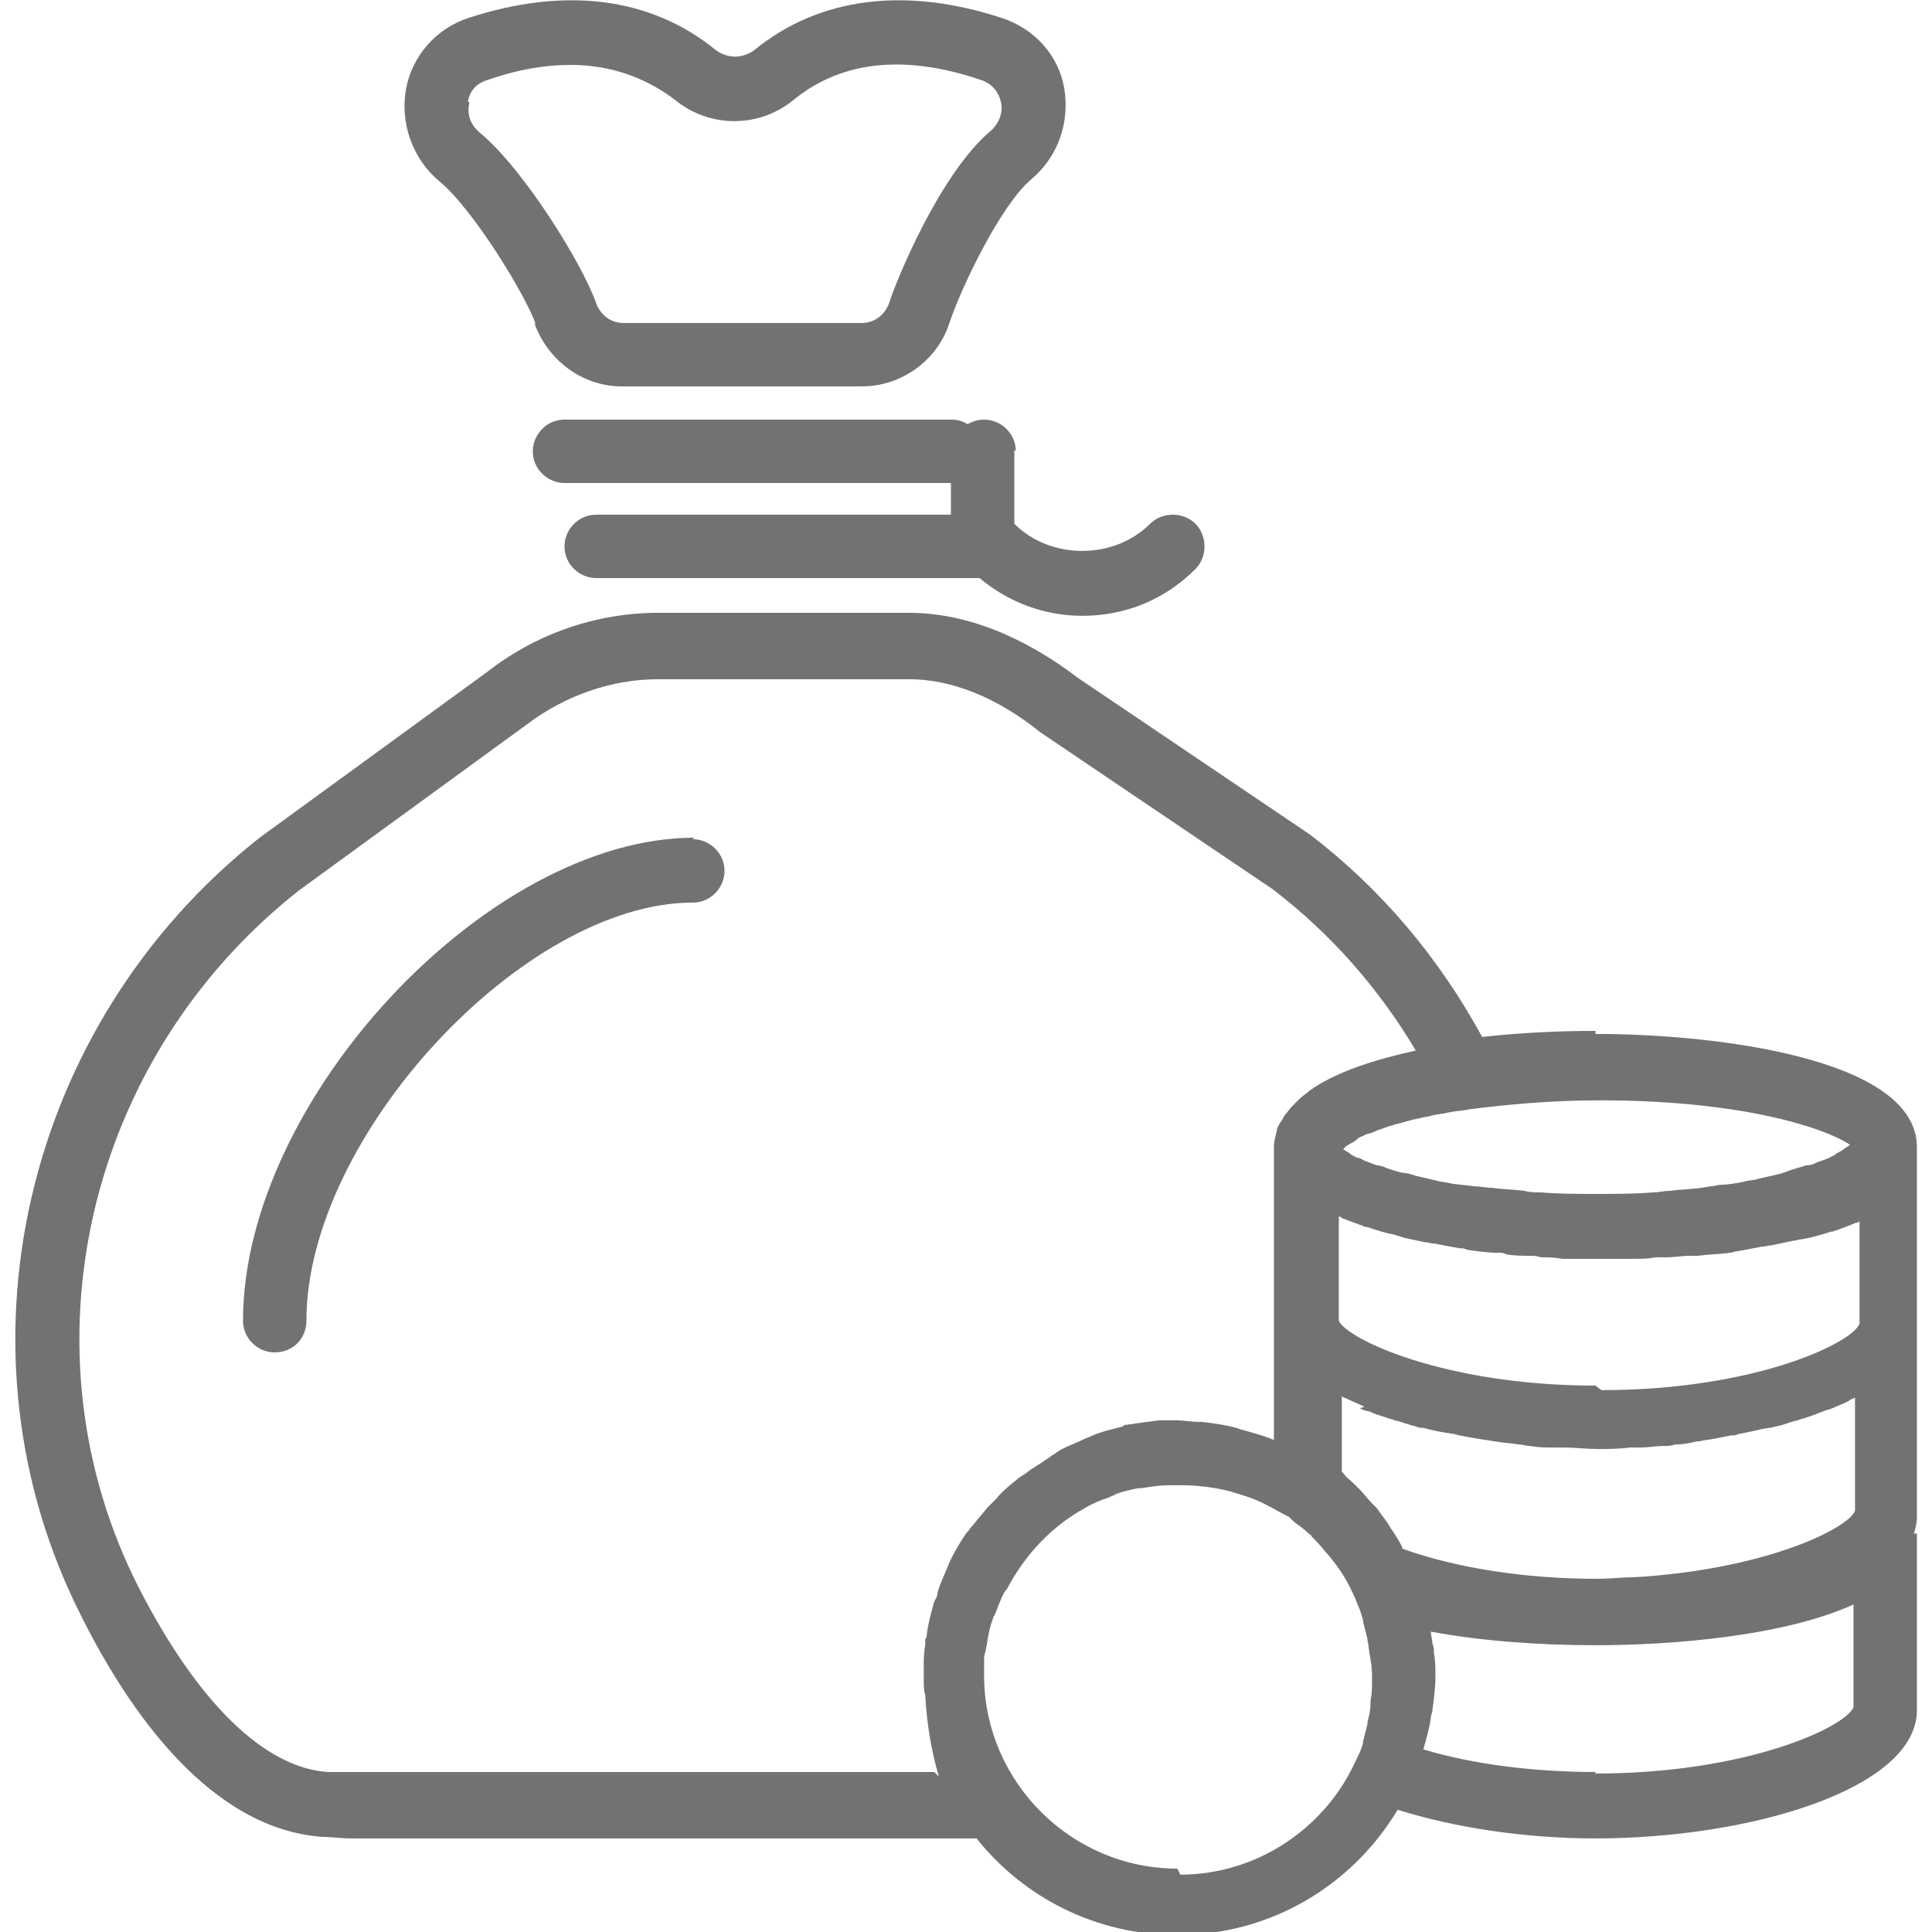
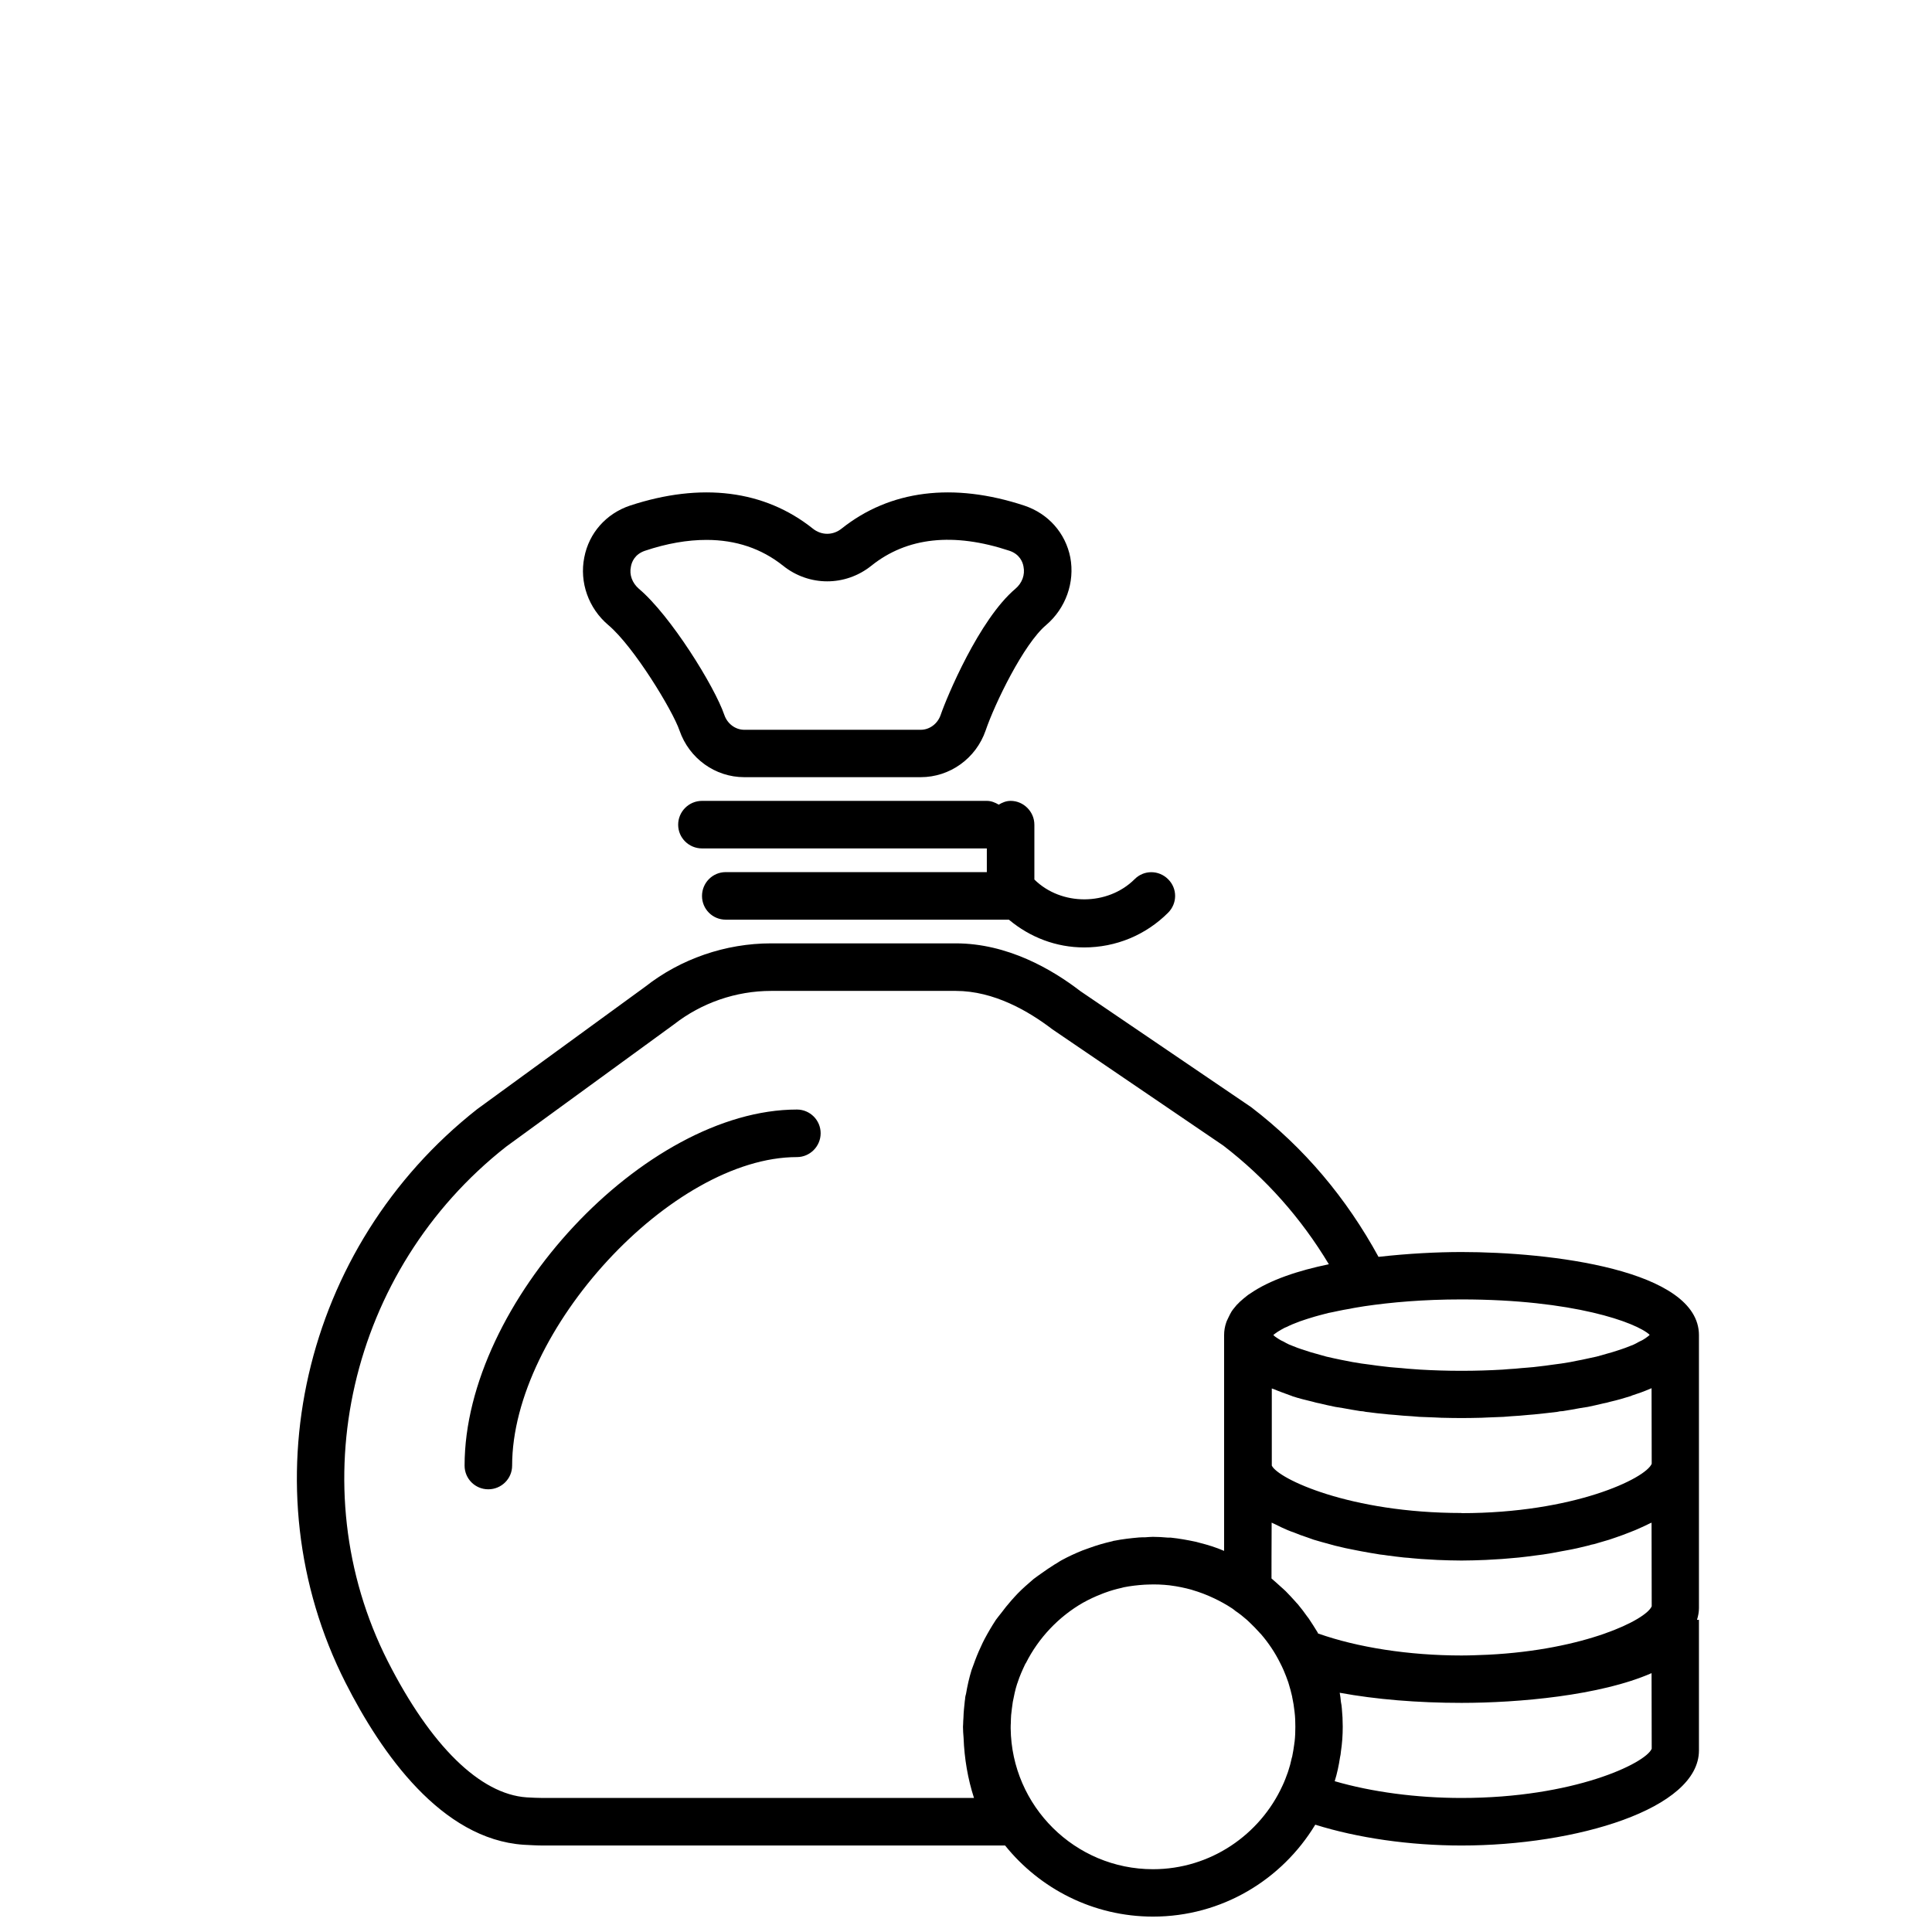
<svg xmlns="http://www.w3.org/2000/svg" width="512" height="512" viewBox="0 0 128 128">
  <defs>
-     <style type="text/css">  
-     .fil0 {fill:#727272}
-    </style>
+     <style type="text/css">
+     .fil0 {fil0:#727272}
+ </style>
  </defs>
-   <path class="fil0" d="M35.4 21.4c0.9 2.5 3.2 4.2 5.8 4.2l15.9 0c2.6 0 5-1.7 5.8-4.2 0.8-2.4 3.4-7.8 5.4-9.5 1.8-1.5 2.6-3.8 2.2-6.1-0.4-2.2-2-3.9-4.1-4.6-6.4-2.1-12.1-1.4-16.4 2.1-0.8 0.6-1.8 0.6-2.6 0-4.3-3.5-10-4.2-16.4-2.1-2.1 0.7-3.7 2.5-4.1 4.7-0.4 2.2 0.4 4.6 2.2 6.1 2.3 1.9 5.8 7.7 6.4 9.5l0 0zm-4.4-14.7c0.1-0.4 0.3-1.1 1.3-1.4 2-0.7 3.8-1 5.5-1 2.6 0 4.9 0.8 6.9 2.3 2.3 1.9 5.6 1.9 7.9 0 3.2-2.6 7.4-3 12.4-1.3 0.9 0.3 1.2 1 1.3 1.4 0.2 0.7-0.1 1.5-0.7 2-3.3 2.8-6.2 9.8-6.7 11.4-0.3 0.8-1 1.3-1.8 1.3l-15.8 0c-0.8 0-1.5-0.5-1.8-1.3-0.9-2.6-4.8-8.9-7.7-11.3-0.6-0.5-0.9-1.2-0.7-2zm36.3 23.2c0-1.2-1-2.1-2.1-2.1-0.4 0-0.7 0.1-1.1 0.3-0.3-0.2-0.7-0.3-1.1-0.3l-25.6 0c-1.2 0-2.1 1-2.1 2.1 0 1.2 1 2.1 2.1 2.1l25.6 0 0 2.1-23.5 0c-1.2 0-2.1 1-2.1 2.1 0 1.2 1 2.1 2.1 2.1l25.4 0c1.9 1.6 4.3 2.5 6.8 2.5 2.9 0 5.5-1.1 7.5-3.1 0.8-0.8 0.8-2.2 0-3-0.8-0.8-2.2-0.8-3 0-2.4 2.4-6.6 2.4-9 0l0-4.9 0 0zm-21.3 25.6c-13.7 0-29.9 17.4-29.9 32 0 1.2 1 2.1 2.1 2.1 1.2 0 2.1-0.9 2.1-2.1 0-12.2 14.4-27.7 25.6-27.7 1.2 0 2.1-1 2.1-2.1 0-1.2-1-2.1-2.1-2.1zm59.7 12.8c-2.2 0-4.8 0.1-7.5 0.4-2.9-5.3-6.7-9.8-11.4-13.4l-15.4-10.4c-2.5-1.9-6.5-4.3-11.2-4.3l-16.6 0c-4.1 0-8.1 1.4-11.3 3.9l-15.1 11c-15.7 12.4-20.7 34.1-11.8 51.6 3.2 6.4 8.6 14.1 16 14.6 0.6 0 1.2 0.1 1.8 0.1l41.5 0c3.1 3.9 7.9 6.4 13.3 6.4 6.2 0 11.6-3.3 14.6-8.3 3.8 1.2 8.5 1.9 13.1 1.9 10.3 0 21.3-3.3 21.3-8.5l0-11.7-0.2 0c0.1-0.3 0.2-0.7 0.2-1.1l0-12.8 0-11.7c0-5.9-13.4-7.5-21.3-7.5l0 0zm16.9 7.5c0 0-0.1 0.1-0.1 0.1-0.1 0.1-0.2 0.1-0.3 0.2-0.1 0.1-0.3 0.2-0.5 0.3-0.1 0.1-0.3 0.2-0.5 0.3-0.2 0.1-0.5 0.2-0.8 0.3-0.2 0.1-0.4 0.2-0.7 0.2-0.3 0.1-0.7 0.2-1 0.3-0.3 0.1-0.5 0.2-0.9 0.3-0.4 0.1-0.9 0.2-1.3 0.3-0.3 0.1-0.7 0.1-1 0.2-0.5 0.1-1.1 0.2-1.6 0.2-0.4 0.1-0.7 0.1-1.2 0.2-0.7 0.1-1.4 0.1-2.1 0.2-0.4 0-0.7 0.1-1.1 0.1-1.2 0.1-2.4 0.1-3.7 0.1-1.3 0-2.5 0-3.7-0.1-0.4 0-0.7 0-1.1-0.1-0.7-0.1-1.5-0.1-2.1-0.2-0.4 0-0.8-0.1-1.2-0.1-0.6-0.1-1.1-0.1-1.6-0.2-0.4-0.1-0.7-0.1-1-0.2-0.4-0.1-0.9-0.2-1.3-0.3-0.3-0.1-0.6-0.2-0.9-0.2-0.4-0.1-0.7-0.2-1-0.3-0.2-0.1-0.5-0.2-0.7-0.2-0.3-0.1-0.5-0.2-0.8-0.3-0.2-0.1-0.3-0.2-0.5-0.2-0.2-0.1-0.4-0.2-0.5-0.3-0.1-0.1-0.2-0.1-0.3-0.2-0.1 0-0.1-0.1-0.1-0.1 0 0 0.1 0 0.1-0.1 0.1-0.1 0.2-0.1 0.3-0.2 0.2-0.1 0.4-0.2 0.6-0.4 0.1-0.1 0.3-0.1 0.4-0.2 0.2-0.1 0.4-0.1 0.6-0.2 0.2-0.1 0.5-0.2 0.8-0.3 0.2-0.1 0.4-0.1 0.6-0.2 0.5-0.1 1-0.3 1.6-0.4 0.3-0.1 0.6-0.1 0.9-0.2 0.4-0.1 0.7-0.1 1.1-0.2 0.4-0.1 0.9-0.1 1.3-0.2 2.4-0.3 5.3-0.6 8.7-0.6 10.1 0 15.7 2.1 16.9 3.2l0 0zm-32.5 17.5c0.2 0.1 0.4 0.2 0.6 0.2 0.4 0.2 0.8 0.3 1.1 0.4 0.2 0.1 0.4 0.1 0.6 0.2 0.5 0.1 0.9 0.3 1.4 0.4 0.2 0.1 0.3 0.1 0.5 0.1 0.7 0.2 1.3 0.3 2 0.4 0.1 0 0.3 0.1 0.4 0.1 0.5 0.1 1.1 0.2 1.7 0.3 0.2 0 0.5 0.1 0.7 0.1 0.5 0.1 1 0.1 1.5 0.2 0.3 0 0.5 0.1 0.8 0.1 0.5 0.1 1 0.1 1.5 0.1 0.2 0 0.5 0 0.7 0 0.7 0 1.5 0.1 2.2 0.1 0.7 0 1.5 0 2.2-0.1 0.2 0 0.5 0 0.7 0 0.5 0 1-0.1 1.5-0.1 0.3 0 0.5 0 0.8-0.1 0.5 0 1-0.1 1.4-0.2 0.3 0 0.5-0.1 0.7-0.1 0.6-0.1 1.1-0.2 1.6-0.3 0.2 0 0.3 0 0.5-0.1 0.7-0.1 1.3-0.3 2-0.4 0.2 0 0.4-0.1 0.5-0.1 0.5-0.1 0.9-0.3 1.4-0.4 0.2-0.1 0.4-0.1 0.6-0.2 0.4-0.1 0.8-0.3 1.1-0.4 0.2-0.1 0.4-0.1 0.6-0.2 0.4-0.2 0.8-0.3 1.1-0.5 0.1-0.1 0.2-0.1 0.4-0.2l0 7.5c-0.5 1.2-6 3.9-14.7 4.4-0.8 0-1.5 0.1-2.4 0.1-4.7 0-9.3-0.7-12.9-2 0 0 0 0 0-0.1-0.2-0.4-0.5-0.9-0.8-1.3 0-0.1-0.1-0.1-0.1-0.2-0.3-0.4-0.5-0.7-0.8-1.1-0.1-0.1-0.2-0.2-0.3-0.3-0.3-0.3-0.5-0.6-0.8-0.9-0.1-0.1-0.3-0.3-0.4-0.4-0.2-0.2-0.5-0.4-0.7-0.7 0 0 0 0-0.1-0.1 0-0.8 0-2.7 0-5 0.1 0.1 0.2 0.1 0.4 0.2 0.4 0.2 0.7 0.3 1.1 0.5l0 0zm-28.2 24.1l-38.7 0c-0.5 0-1 0-1.5 0-4.2-0.3-8.6-4.6-12.5-12.2-8-15.7-3.5-35.1 10.6-46.2l15.1-11c2.5-1.9 5.6-3 8.7-3l16.6 0c3.5 0 6.6 1.8 8.7 3.5l15.4 10.4c3.8 2.9 7 6.5 9.5 10.7-2.7 0.6-5.3 1.4-7.1 2.7 0 0-0.1 0.1-0.1 0.1-0.3 0.2-0.5 0.4-0.7 0.6-0.1 0.1-0.2 0.2-0.3 0.3-0.2 0.2-0.3 0.4-0.5 0.6-0.1 0.2-0.2 0.4-0.3 0.5-0.1 0.2-0.2 0.3-0.2 0.5-0.1 0.4-0.2 0.7-0.2 1.1l0 11.7 0 7.7c-0.7-0.3-1.5-0.5-2.2-0.7-0.1 0-0.2-0.1-0.3-0.1-0.7-0.2-1.5-0.3-2.3-0.4-0.1 0-0.2 0-0.3 0-0.4 0-0.9-0.1-1.3-0.1-0.2 0-0.5 0-0.7 0-0.2 0-0.4 0-0.5 0-0.8 0.1-1.5 0.2-2.2 0.3 0 0 0 0 0 0-0.1 0-0.1 0-0.2 0.1-0.7 0.2-1.3 0.3-2 0.6-0.2 0.1-0.5 0.2-0.7 0.3-0.6 0.3-1.3 0.5-1.8 0.9-0.2 0.1-0.4 0.3-0.6 0.4-0.4 0.3-0.8 0.5-1.2 0.8-0.2 0.2-0.5 0.3-0.7 0.5-0.5 0.4-1 0.8-1.4 1.3-0.2 0.2-0.4 0.4-0.6 0.6-0.3 0.4-0.6 0.7-0.9 1.1-0.2 0.2-0.3 0.4-0.5 0.6-0.4 0.6-0.7 1.1-1 1.7-0.1 0.2-0.2 0.5-0.3 0.7-0.2 0.5-0.5 1.1-0.6 1.6 0 0.2-0.1 0.3-0.2 0.5-0.2 0.7-0.4 1.4-0.5 2.2 0 0.1 0 0.2-0.1 0.3 0 0.1 0 0.2 0 0.4-0.1 0.5-0.1 1-0.1 1.5 0 0.2 0 0.4 0 0.6 0 0.1 0 0.2 0 0.2 0 0.3 0 0.7 0.1 1 0.1 1.9 0.4 3.7 0.9 5.4l0 0zm16.1 6.4c-7 0-12.7-5.7-12.8-12.6 0-0.2 0-0.3 0-0.5 0-0.2 0-0.5 0-0.7 0-0.2 0-0.4 0.1-0.6 0-0.2 0.1-0.4 0.1-0.6 0.1-0.6 0.2-1.1 0.4-1.6 0 0 0-0.1 0.1-0.2 0.2-0.5 0.4-1.1 0.7-1.6 0 0 0.1-0.1 0.1-0.1 1.2-2.3 3-4.2 5.2-5.4 0 0 0 0 0 0 0.5-0.3 1-0.5 1.6-0.7 0.1-0.1 0.3-0.1 0.4-0.2 0.5-0.2 1-0.3 1.5-0.4 0.1 0 0.1 0 0.2 0 0.6-0.1 1.2-0.2 1.9-0.2 0.1 0 0.2 0 0.4 0 0.6 0 1.3 0 1.9 0.1 0 0 0.1 0 0.1 0 0.7 0.1 1.3 0.2 1.9 0.4 0 0 0 0 0 0 0.7 0.2 1.3 0.4 1.9 0.7 0.6 0.3 1.1 0.6 1.7 0.9l0.1 0.1c0.1 0.1 0.1 0.1 0.2 0.2 0.4 0.3 0.7 0.5 1 0.8 0.1 0.1 0.2 0.1 0.2 0.2 0.3 0.3 0.6 0.6 0.9 1 0 0 0.1 0.1 0.1 0.1 0.7 0.8 1.3 1.7 1.7 2.6 0.1 0.2 0.2 0.4 0.3 0.7 0.2 0.4 0.3 0.8 0.4 1.1 0 0 0 0.1 0 0.1 0.1 0.4 0.2 0.8 0.3 1.2 0 0 0 0.1 0 0.1 0.1 0.4 0.1 0.8 0.2 1.2 0 0 0 0.1 0 0.1 0.1 0.4 0.1 0.9 0.1 1.3 0 0.5 0 0.9-0.1 1.4 0 0.1 0 0.1 0 0.2 0 0.4-0.1 0.8-0.2 1.2 0 0 0 0.1 0 0.1-0.1 0.4-0.2 0.8-0.3 1.2 0 0 0 0 0 0.1-0.1 0.4-0.3 0.8-0.5 1.2-2 4.4-6.5 7.5-11.6 7.5l0 0zm27.7-6.4c-4 0-8.1-0.5-11.4-1.5 0 0 0 0 0 0 0.2-0.7 0.4-1.4 0.5-2.1 0-0.2 0.1-0.3 0.1-0.5 0.1-0.7 0.2-1.5 0.2-2.2 0-0.6 0-1.1-0.1-1.6 0-0.2 0-0.4-0.1-0.6 0-0.3-0.1-0.5-0.1-0.8 3.2 0.6 7 0.9 10.9 0.9 5.1 0 12.5-0.6 17.1-2.7l0 6.8c-0.5 1.3-7 4.4-17.1 4.4l0 0zm0-25.6c-10 0-16.5-3.1-17-4.3 0-2.4 0-4.9 0-6.9 0.1 0 0.1 0 0.2 0.1 0.5 0.2 1.1 0.4 1.6 0.6 0 0 0.1 0 0.1 0 0.6 0.2 1.2 0.4 1.8 0.5 0.2 0.1 0.4 0.1 0.6 0.2 0.5 0.1 0.9 0.2 1.4 0.3 0.2 0 0.5 0.1 0.7 0.1 0.5 0.1 1 0.2 1.6 0.3 0.2 0 0.3 0 0.5 0.1 0.7 0.1 1.4 0.2 2.1 0.2 0.2 0 0.3 0 0.5 0.1 0.5 0.1 1.1 0.1 1.6 0.1 0.2 0 0.4 0 0.7 0.1 0.5 0 0.9 0 1.4 0.1 0.2 0 0.4 0 0.6 0 0.6 0 1.2 0 1.8 0 0.6 0 1.2 0 1.8 0 0.2 0 0.4 0 0.6 0 0.5 0 0.9 0 1.4-0.1 0.2 0 0.4 0 0.7 0 0.5 0 1-0.1 1.6-0.1 0.2 0 0.3 0 0.5 0 0.7-0.1 1.4-0.1 2.1-0.2 0.2 0 0.3-0.1 0.5-0.1 0.5-0.1 1.1-0.2 1.6-0.3 0.2 0 0.5-0.1 0.7-0.1 0.5-0.1 0.9-0.2 1.4-0.3 0.2 0 0.4-0.1 0.6-0.1 0.6-0.1 1.3-0.3 1.9-0.5 0 0 0.1 0 0.1 0 0.6-0.2 1.1-0.4 1.6-0.6 0.1 0 0.1 0 0.2-0.1l0 6.8c-0.5 1.3-7 4.4-17.1 4.4l0 0z" />
+   <path class="fil0" d="M191.94 75.67c-0.01,-1.66 0.07,-3.46 -0.01,-5.09l-0.16 -9.92c-0.02,-2.52 0.17,-2.28 1.92,-3.33l9.89 -5.74c0.71,-0.39 1.1,-0.58 1.73,-0.93 0.81,-0.45 1.06,-0.75 1.87,-0.87l0.01 15.27c0.03,2.82 0.01,2.18 -2.02,3.32 -1.99,1.11 -11.92,7.16 -13.23,7.29z" />
+   <path class="fil0" d="M153.79 99.24c-1.89,-0.28 -9.62,-5.93 -12.39,-6.97l0.18 -14.51c1.3,0.17 9.25,5.25 10.91,6.26 1.34,0.8 1.58,0.59 1.55,2.65l-0.25 12.57 0 0z" />
+   <path class="fil0" d="M260.18 97.24l0 14.36c-1.65,0.66 -4.33,2.49 -6.03,3.46 -1.14,0.65 -2.14,1.27 -3.08,1.79 -3.94,2.17 -1.96,2.47 -9.32,-1.79 -1.67,-0.97 -4.73,-2.53 -6.04,-3.64l-0.06 -12.11c-4.77,-2.85 -3.31,-2.65 -7.81,-0.2 -1.18,0.64 -7.01,4.05 -7.59,4.09 -1.15,0.07 -9.46,-5.51 -11.17,-6.45 -0.83,-0.46 -0.97,-0.1 -1.76,0.35 -0.64,0.37 -1.35,0.67 -1.9,1.15l-0.44 15.13c-3.76,2.38 -7.98,4.33 -11.69,6.53 -5.52,3.27 -4.61,1.99 -12.33,-2.48 -1.34,-0.77 -2.28,-1.38 -3.84,-2.33 -0.81,-0.49 -3.04,-1.66 -3.76,-2.39l0.23 -14.11 -3.31 -1.85c-2.63,1.62 -5.8,3.36 -8.25,4.69 -1.44,0.78 -2.62,1.4 -4.1,2.28 -4.18,2.5 -3.09,2.02 -8.27,-1.08 -1.83,-1.1 -11.3,-6.96 -12.06,-7.11l0 -21.69 15.62 -8.77c2.06,-1.12 2.21,-1.03 4.14,0.11l7.65 4.68c1.27,0.69 2.92,-0.56 4.03,-1.46l0.04 -22.98c3.25,-2.17 7.28,-4.41 10.66,-6.31 12.89,-7.2 8.94,-7.39 16.5,-3.13l10.96 6.24c1.68,1.01 3.67,2.08 5.34,3.26 0.36,2.4 0.16,8.57 0.06,11.24 -0.14,3.66 -0.06,7.55 -0.03,11.24 0.01,2.56 0.3,2.54 -1.84,3.69 -1.15,0.61 -2.4,1.38 -3.65,2.1 -2.52,1.43 -4.81,2.83 -7.21,4.2 -2.34,1.35 -4.82,2.79 -7.07,4.21 -2.65,1.68 -4.3,-0.28 -7.63,-2.26l-10.75 -6.21c-0.94,-0.54 -2.81,-2.28 -3.71,-0.66 0.5,1.1 2.31,0.43 2.44,3.08 0.08,1.79 -0.26,3.74 -0.28,5.52 -0.06,3.62 -0.25,7.73 -0.05,11.32 0.54,0.16 1.33,0.65 1.82,0.9l7.82 -4.38c1.42,-0.82 2.61,-1.42 3.84,-2.14 4.11,-2.43 3.31,-1.87 8.13,0.97l7.71 4.63c1.5,0.9 1.21,1.31 4.03,-0.49l0.11 -13.45c1.29,-0.84 13.36,-7.74 14.09,-7.86 0.87,-0.14 6.02,3.19 7.06,3.81 2.29,1.37 4.89,2.85 6.96,4.25l-0.03 14.12c5.72,2.6 2.36,3.44 9.62,-0.77 4.3,-2.48 3.4,-2.51 5.49,-1.31l10.72 6.01 -0.01 0zm-12.84 7.19l0 9.64c-0.98,-0.05 -7.47,-3.82 -8.56,-4.68l-0.06 -9.62c0.95,0 7.54,4.04 8.62,4.66zm1.25 9.84l-0.06 -9.54c1.27,-0.7 2.58,-1.55 4.04,-2.38 1.17,-0.65 3.22,-2.14 4.5,-2.34 0,1.87 0.03,3.75 0.03,5.62 0,3.68 0.45,3.87 -1.11,4.74 -1.41,0.78 -6.18,3.89 -7.4,3.9l0 0zm-58.5 2.69c-0.31,-1.46 -0.09,-5.65 -0.05,-7.36 0.08,-3.19 -0.55,-5.03 1.47,-6.16 1.37,-0.77 8.82,-5.09 9.83,-5.25l-0.09 11.14c-0.12,1.63 -0.24,1.66 -1.52,2.35l-9.64 5.28 0 0zm-1.76 -0.35c-0.94,-0.06 -9.44,-5.5 -11.01,-6.24l0.3 -12.66c1.09,0 8.22,4.58 9.68,5.49 1.99,1.23 1.36,1.35 1.25,5.97 -0.06,2.22 0.02,5.25 -0.22,7.44l0 0zm-19.9 -26.31l-0.11 -0.07 0 0.09c0.64,0.39 0.79,0.65 1.62,0.55 -0.05,-3.43 0.55,-12.84 0.24,-14.76 -3.64,-2.08 -6.74,-3.93 -10.32,-6.14 -1.67,-1.05 -4.15,-2.96 -5.31,-2.48l-10.48 5.85c-2.75,1.52 -4.35,1.89 -4.38,3.65 -0.09,5.43 -0.09,10.92 -0.11,16.36l13.73 8.28c1.69,1.09 2.1,0.35 3.58,-0.5 1.33,-0.76 2.47,-1.4 3.51,-1.98l6.89 -3.85c-0.27,-0.57 -0.92,-0.83 -1.44,-1 -0.14,0 -0.31,0.03 -0.49,0.08 -2.18,0.66 -6.99,4.27 -9.35,4.93 -0.15,0.04 -0.29,0.08 -0.41,0.1 -0.06,-2.83 -0.01,-5.69 -0.01,-8.52 0,-4.33 -0.48,-5.43 1.79,-6.68 1.74,-0.97 3.75,-2.02 5.41,-2.96 1.16,-0.65 4.16,-2.53 5.35,-2.85 0.07,-0.02 0.14,-0.04 0.2,-0.05l0.09 11.95 0 0zm41.55 -8.5l-0.01 -0.27c1.22,0.3 8.51,4.95 9.73,5.8l-0.28 10.99c-0.02,0 -0.06,-0.01 -0.1,-0.02l-0.01 0.26c-0.6,-0.08 -6.34,-3.39 -7.02,-4.15 -0.87,0.3 -0.91,0.22 -1.41,0.89 0.26,0.21 8.84,5.38 9.04,5.42 0.78,0.16 8.72,-4.49 9.24,-4.98 -0.34,-0.36 -0.29,-0.33 -0.72,-0.56 -0.32,-0.04 -0.66,0 -1.02,0.09 -1.91,0.56 -4.19,2.7 -6.04,3.22 -0.14,0.04 -0.27,0.07 -0.4,0.1l-0.02 -9.92c0.04,-1.37 0.34,-1.39 1.31,-1.96 0.9,-0.52 7.89,-4.45 8.49,-4.56 0.05,-0.02 0.09,-0.03 0.11,-0.03 0.08,1.4 -0.22,8.14 0.29,9.26 0,0.01 0.31,0.33 0.37,0.39l0 0c0.35,-0.06 0.28,-0.1 0.58,-0.21l0.22 -11.16 -9.01 -5.37c-0.59,-0.36 -2.22,-1.6 -2.96,-1.47l-11.85 6.74 -0.19 10.65c0.6,0.08 0.67,-0.11 1.17,-0.41 0.35,-0.59 0.4,-7.48 0.39,-8.77 0.03,0.01 0.06,0.02 0.1,0.03zm-35.57 -31.94l0 -0.28c1.25,0.31 14.48,7.94 15.51,9.1 -0.39,2.25 -0.02,13.36 -0.09,16.85 -0.03,0.01 -0.06,0.01 -0.1,0.01l0 0.24c-1,0.11 -5.19,-2.58 -6.1,-3.14 -1.04,-0.62 -5.54,-3.03 -5.95,-3.51l0 0c-0.95,0.09 -1.86,0.82 -2.33,1.25 0.9,0.69 3.22,1.9 4.3,2.5l8.37 4.84c4.09,2.25 1.9,2 12.88,-4.23 1.46,-0.82 7.63,-4.19 8.29,-4.87l-0.05 -21.53c-2.98,-1.67 -6.36,-3.55 -9.24,-5.27 -1.34,-0.8 -8.51,-5.22 -9.29,-5.07 -0.2,0.04 -17.51,9.91 -18.32,10.55l0.04 19.21c0.59,-0.05 1.58,-0.72 2.01,-1.2l-0.02 -15.48c0.02,0 0.06,0.01 0.09,0.03z" />
+   <path class="fil0" d="M45.02 48.4c0.64,1.85 2.36,3.09 4.29,3.09l11.69 0c1.93,0 3.66,-1.24 4.3,-3.09 0.6,-1.77 2.52,-5.74 4.01,-6.99 1.3,-1.11 1.91,-2.83 1.6,-4.48 -0.32,-1.62 -1.46,-2.9 -3.04,-3.43 -4.72,-1.56 -8.91,-1.03 -12.11,1.52 -0.57,0.46 -1.34,0.46 -1.91,0 -3.2,-2.55 -7.39,-3.08 -12.12,-1.52 -1.57,0.53 -2.71,1.81 -3.02,3.43 -0.33,1.65 0.28,3.37 1.59,4.48 1.69,1.42 4.27,5.67 4.72,6.99l0 0 0 0zm-3.22 -10.86c0.05,-0.3 0.25,-0.82 0.93,-1.05 1.46,-0.49 2.82,-0.72 4.08,-0.72 1.94,0 3.64,0.57 5.07,1.71 1.72,1.38 4.13,1.38 5.85,0 2.36,-1.89 5.44,-2.22 9.15,-0.99 0.68,0.23 0.88,0.75 0.93,1.05 0.11,0.54 -0.09,1.09 -0.54,1.47 -2.4,2.03 -4.55,7.19 -4.95,8.36 -0.2,0.58 -0.73,0.98 -1.32,0.98l-11.69 0c-0.59,0 -1.12,-0.4 -1.32,-0.98 -0.65,-1.9 -3.57,-6.6 -5.66,-8.36 -0.44,-0.38 -0.65,-0.93 -0.53,-1.47l0 0zm26.73 17.1c0,-0.87 -0.72,-1.58 -1.57,-1.58 -0.3,0 -0.56,0.11 -0.79,0.25 -0.24,-0.14 -0.5,-0.25 -0.79,-0.25l-18.87 0c-0.87,0 -1.58,0.71 -1.58,1.58 0,0.87 0.71,1.57 1.58,1.57l18.87 0 0 1.57 -17.3 0c-0.87,0 -1.57,0.71 -1.57,1.58 0,0.87 0.7,1.57 1.57,1.57l18.76 0c1.4,1.17 3.13,1.84 4.99,1.84 2.1,0 4.08,-0.82 5.56,-2.3 0.62,-0.62 0.62,-1.61 0,-2.22 -0.62,-0.62 -1.61,-0.62 -2.22,0 -1.78,1.77 -4.86,1.78 -6.64,0.02l0 -3.63 0 0 0 0zm-15.73 18.87c-10.08,0 -22.02,12.79 -22.02,23.59 0,0.87 0.7,1.57 1.57,1.57 0.87,0 1.58,-0.7 1.58,-1.57 0,-8.97 10.58,-20.44 18.87,-20.44 0.86,0 1.57,-0.71 1.57,-1.58 0,-0.87 -0.71,-1.57 -1.57,-1.57l0 0zm44.03 9.44c-1.62,0 -3.56,0.1 -5.5,0.32 -2.12,-3.88 -4.91,-7.22 -8.44,-9.92l-11.32 -7.69c-1.87,-1.44 -4.82,-3.16 -8.25,-3.16l-12.23 0c-3.03,0 -6,1.03 -8.34,2.87l-11.13 8.11c-11.6,9.12 -15.27,25.1 -8.73,38 2.38,4.7 6.36,10.37 11.8,10.74 0.43,0.02 0.85,0.05 1.29,0.05l30.61 0c2.3,2.86 5.84,4.71 9.8,4.71 4.56,0 8.54,-2.44 10.75,-6.09 2.81,0.88 6.25,1.38 9.69,1.38 7.56,0 15.73,-2.41 15.73,-6.3l0 -8.65 -0.13 0c0.08,-0.26 0.13,-0.51 0.13,-0.79l0 -9.43 0 -8.64c0,-4.35 -9.89,-5.51 -15.73,-5.51l0 0zm12.46 5.49c-0.03,0.03 -0.06,0.07 -0.11,0.1 -0.06,0.05 -0.13,0.09 -0.21,0.15 -0.1,0.07 -0.23,0.14 -0.37,0.2 -0.11,0.06 -0.23,0.13 -0.36,0.19 -0.16,0.07 -0.36,0.14 -0.56,0.22 -0.16,0.06 -0.32,0.11 -0.5,0.17 -0.24,0.08 -0.5,0.16 -0.77,0.23 -0.21,0.06 -0.4,0.12 -0.64,0.18 -0.3,0.07 -0.63,0.14 -0.97,0.21 -0.25,0.05 -0.49,0.09 -0.76,0.15 -0.38,0.07 -0.81,0.13 -1.22,0.18 -0.29,0.04 -0.55,0.08 -0.85,0.11 -0.5,0.07 -1.04,0.09 -1.59,0.15 -0.28,0.01 -0.53,0.04 -0.82,0.06 -0.86,0.05 -1.77,0.08 -2.73,0.08 -0.98,0 -1.88,-0.03 -2.74,-0.08 -0.29,-0.02 -0.54,-0.04 -0.82,-0.06 -0.55,-0.06 -1.09,-0.08 -1.59,-0.15 -0.3,-0.03 -0.57,-0.07 -0.85,-0.11 -0.42,-0.05 -0.84,-0.11 -1.22,-0.18 -0.27,-0.05 -0.51,-0.1 -0.77,-0.15 -0.33,-0.07 -0.67,-0.14 -0.96,-0.21 -0.24,-0.06 -0.44,-0.13 -0.64,-0.18 -0.27,-0.07 -0.54,-0.15 -0.76,-0.23 -0.19,-0.06 -0.35,-0.11 -0.51,-0.17 -0.2,-0.08 -0.39,-0.15 -0.56,-0.22 -0.14,-0.06 -0.25,-0.13 -0.36,-0.19 -0.14,-0.06 -0.27,-0.13 -0.37,-0.2 -0.08,-0.06 -0.16,-0.1 -0.22,-0.15 -0.04,-0.03 -0.06,-0.06 -0.1,-0.1 0.02,-0.01 0.04,-0.03 0.06,-0.04 0.07,-0.05 0.14,-0.11 0.22,-0.16 0.13,-0.09 0.29,-0.17 0.47,-0.27 0.11,-0.04 0.21,-0.09 0.33,-0.15 0.12,-0.06 0.26,-0.11 0.41,-0.17 0.17,-0.07 0.35,-0.14 0.55,-0.2 0.14,-0.05 0.28,-0.09 0.44,-0.14 0.34,-0.11 0.74,-0.21 1.16,-0.32 0.19,-0.04 0.42,-0.08 0.63,-0.13 0.26,-0.05 0.51,-0.11 0.8,-0.15 0.31,-0.07 0.63,-0.11 0.97,-0.17 1.77,-0.26 3.89,-0.45 6.42,-0.45 7.43,0 11.59,1.53 12.47,2.34l0 0.01 0 0zm-23.99 12.93c0.15,0.06 0.29,0.12 0.45,0.17 0.27,0.11 0.55,0.22 0.84,0.31 0.15,0.05 0.3,0.11 0.45,0.16 0.34,0.1 0.68,0.2 1.03,0.29 0.12,0.03 0.24,0.07 0.36,0.1 0.48,0.12 0.97,0.23 1.47,0.32 0.1,0.02 0.21,0.04 0.31,0.06 0.4,0.08 0.81,0.14 1.22,0.21 0.18,0.02 0.35,0.04 0.53,0.07 0.36,0.05 0.72,0.09 1.07,0.13 0.19,0.01 0.38,0.03 0.57,0.05 0.37,0.04 0.74,0.06 1.12,0.08 0.16,0.01 0.33,0.02 0.5,0.03 0.54,0.02 1.07,0.04 1.61,0.04 0.53,0 1.07,-0.02 1.6,-0.04 0.17,-0.01 0.34,-0.02 0.51,-0.03 0.37,-0.02 0.75,-0.04 1.12,-0.08 0.19,-0.02 0.38,-0.03 0.57,-0.05 0.36,-0.04 0.71,-0.08 1.06,-0.13 0.18,-0.02 0.36,-0.05 0.54,-0.07 0.41,-0.06 0.8,-0.13 1.2,-0.21 0.11,-0.02 0.22,-0.04 0.33,-0.06 0.51,-0.09 0.99,-0.2 1.46,-0.32 0.14,-0.04 0.26,-0.08 0.4,-0.1 0.33,-0.1 0.67,-0.2 0.99,-0.29 0.16,-0.05 0.32,-0.11 0.47,-0.16 0.29,-0.1 0.57,-0.2 0.84,-0.31 0.14,-0.05 0.29,-0.11 0.43,-0.17 0.29,-0.12 0.55,-0.25 0.81,-0.37 0.08,-0.05 0.18,-0.08 0.26,-0.12l0.01 5.54c-0.37,0.9 -4.43,2.89 -10.85,3.21 -0.57,0.02 -1.13,0.05 -1.75,0.05 -3.47,0 -6.89,-0.53 -9.51,-1.46 0,-0.02 -0.02,-0.03 -0.02,-0.06 -0.19,-0.31 -0.39,-0.63 -0.6,-0.94 -0.03,-0.04 -0.07,-0.09 -0.1,-0.13 -0.2,-0.28 -0.4,-0.55 -0.62,-0.81 -0.06,-0.07 -0.14,-0.14 -0.2,-0.22 -0.2,-0.22 -0.39,-0.43 -0.6,-0.64 -0.1,-0.1 -0.22,-0.2 -0.33,-0.3 -0.18,-0.16 -0.36,-0.33 -0.55,-0.49 -0.02,-0.01 -0.03,-0.04 -0.06,-0.05 0,-0.61 0,-1.98 0.01,-3.7 0.08,0.04 0.18,0.08 0.26,0.12 0.26,0.13 0.52,0.26 0.79,0.37l0 0 0 0zm-20.76 17.75l-28.56 0c-0.36,0 -0.72,-0.02 -1.09,-0.04 -3.08,-0.21 -6.35,-3.41 -9.2,-9.02 -5.86,-11.57 -2.55,-25.91 7.83,-34.08l11.13 -8.11c1.83,-1.43 4.11,-2.22 6.44,-2.22l12.23 0c2.54,0 4.84,1.35 6.41,2.55l11.32 7.7c2.81,2.16 5.15,4.8 6.99,7.86 -1.99,0.41 -3.91,1.03 -5.24,1.96 -0.04,0.02 -0.07,0.04 -0.11,0.07 -0.19,0.15 -0.38,0.3 -0.55,0.46 -0.06,0.06 -0.13,0.14 -0.2,0.2 -0.12,0.15 -0.24,0.28 -0.34,0.43 -0.08,0.13 -0.14,0.26 -0.2,0.38 -0.05,0.12 -0.12,0.23 -0.16,0.36 -0.09,0.26 -0.14,0.54 -0.14,0.84l0 8.64 0 5.65c-0.53,-0.23 -1.08,-0.4 -1.64,-0.54 -0.07,-0.02 -0.15,-0.04 -0.22,-0.06 -0.56,-0.12 -1.12,-0.22 -1.69,-0.28 -0.07,0 -0.13,0 -0.19,0 -0.33,-0.03 -0.65,-0.05 -0.98,-0.05 -0.17,0 -0.34,0.02 -0.51,0.03 -0.13,0 -0.27,0 -0.4,0.01 -0.56,0.05 -1.11,0.11 -1.65,0.22 -0.02,0 -0.02,0 -0.03,0 -0.04,0.02 -0.09,0.03 -0.13,0.04 -0.49,0.11 -0.97,0.25 -1.44,0.42 -0.17,0.06 -0.34,0.12 -0.5,0.18 -0.47,0.19 -0.93,0.4 -1.37,0.64 -0.17,0.09 -0.31,0.2 -0.48,0.29 -0.3,0.19 -0.6,0.39 -0.89,0.6 -0.17,0.12 -0.34,0.24 -0.51,0.37 -0.36,0.31 -0.72,0.62 -1.05,0.96 -0.15,0.15 -0.28,0.31 -0.42,0.46 -0.24,0.27 -0.46,0.55 -0.67,0.83 -0.12,0.15 -0.24,0.3 -0.35,0.45 -0.27,0.41 -0.52,0.84 -0.75,1.27 -0.09,0.17 -0.17,0.34 -0.25,0.52 -0.18,0.38 -0.34,0.78 -0.48,1.18 -0.04,0.12 -0.09,0.23 -0.13,0.35 -0.16,0.52 -0.28,1.05 -0.37,1.59 -0.02,0.07 -0.04,0.14 -0.05,0.21 -0.01,0.08 -0.01,0.18 -0.03,0.26 -0.04,0.37 -0.08,0.74 -0.09,1.12 -0.01,0.14 -0.02,0.27 -0.02,0.4 0,0.06 -0.01,0.12 -0.01,0.18 0,0.25 0.02,0.49 0.04,0.74 0.05,1.36 0.28,2.72 0.69,3.98l0.01 0 0 0zm11.85 4.72c-5.17,0 -9.37,-4.18 -9.43,-9.33 0,-0.12 0,-0.24 0.01,-0.37 0,-0.17 0.01,-0.34 0.02,-0.51 0.02,-0.14 0.03,-0.29 0.05,-0.43 0.02,-0.15 0.04,-0.3 0.06,-0.44 0.08,-0.41 0.16,-0.81 0.29,-1.21 0.02,-0.03 0.03,-0.08 0.04,-0.11 0.13,-0.4 0.3,-0.78 0.48,-1.16 0.01,-0.04 0.04,-0.07 0.06,-0.1 0.84,-1.67 2.18,-3.08 3.79,-4 0.01,-0.01 0.02,-0.01 0.02,-0.01 0.38,-0.21 0.76,-0.39 1.15,-0.54 0.1,-0.05 0.21,-0.08 0.31,-0.12 0.35,-0.13 0.71,-0.23 1.07,-0.31 0.05,-0.01 0.1,-0.03 0.15,-0.04 0.45,-0.09 0.91,-0.14 1.36,-0.17 0.09,0 0.17,-0.01 0.26,-0.01 0.47,-0.02 0.93,0 1.39,0.05 0.02,0 0.05,0.01 0.07,0.01 0.48,0.06 0.96,0.16 1.43,0.29 0.01,0 0.02,0.01 0.02,0.01 0.48,0.14 0.96,0.32 1.42,0.54 0.43,0.2 0.84,0.43 1.22,0.68l0.07 0.05c0.05,0.03 0.1,0.08 0.15,0.12 0.27,0.18 0.52,0.38 0.76,0.59 0.06,0.05 0.11,0.11 0.17,0.16 0.24,0.23 0.47,0.46 0.68,0.7 0.02,0.03 0.05,0.05 0.07,0.07 0.5,0.58 0.94,1.23 1.28,1.92 0.08,0.15 0.16,0.32 0.23,0.48 0.12,0.27 0.22,0.55 0.32,0.83 0,0.02 0.01,0.05 0.02,0.07 0.09,0.28 0.16,0.57 0.23,0.86 0,0.02 0,0.04 0.01,0.07 0.06,0.28 0.11,0.58 0.14,0.87 0,0.03 0.01,0.05 0.01,0.08 0.04,0.32 0.05,0.65 0.05,0.97 0,0.33 -0.01,0.66 -0.05,1 -0.01,0.04 -0.02,0.09 -0.02,0.14 -0.04,0.28 -0.08,0.56 -0.14,0.84 -0.01,0.03 -0.02,0.06 -0.03,0.1 -0.06,0.29 -0.14,0.59 -0.24,0.89 -0.01,0.01 -0.01,0.02 -0.01,0.03 -0.11,0.3 -0.22,0.61 -0.36,0.9 -1.49,3.26 -4.78,5.54 -8.58,5.54l0 0 0 0zm20.44 -4.72c-2.99,0 -5.96,-0.4 -8.4,-1.11 0,0 0,-0.01 0,-0.01 0.16,-0.51 0.27,-1.04 0.35,-1.57 0.03,-0.13 0.05,-0.25 0.06,-0.39 0.08,-0.53 0.12,-1.08 0.12,-1.64 0,-0.41 -0.02,-0.81 -0.06,-1.22 -0.01,-0.14 -0.03,-0.28 -0.06,-0.42 -0.02,-0.2 -0.04,-0.41 -0.08,-0.61 2.39,0.44 5.16,0.67 8.07,0.67 3.76,0 9.19,-0.48 12.59,-1.97l0.01 5.01c-0.41,0.97 -5.18,3.26 -12.6,3.26l0 0 0 0zm0 -18.88c-7.4,0 -12.16,-2.27 -12.57,-3.14 0,-1.78 0,-3.61 0,-5.11 0.04,0.01 0.09,0.03 0.12,0.04 0.38,0.16 0.78,0.3 1.19,0.45 0.02,0.01 0.04,0.01 0.07,0.03 0.43,0.14 0.88,0.25 1.34,0.36 0.15,0.05 0.31,0.08 0.46,0.11 0.33,0.08 0.67,0.16 1.03,0.23 0.16,0.03 0.33,0.05 0.5,0.08 0.38,0.07 0.77,0.14 1.16,0.2 0.11,0 0.24,0.02 0.36,0.05 0.51,0.07 1.01,0.12 1.52,0.17 0.13,0.01 0.25,0.02 0.38,0.03 0.39,0.04 0.77,0.07 1.16,0.09 0.16,0.02 0.32,0.02 0.48,0.04 0.35,0.01 0.7,0.03 1.04,0.04 0.14,0.01 0.28,0.01 0.42,0.02 0.46,0.01 0.91,0.02 1.34,0.02 0.42,0 0.87,-0.01 1.33,-0.02 0.14,-0.01 0.29,-0.01 0.44,-0.02 0.33,-0.01 0.67,-0.03 1.02,-0.04 0.16,-0.02 0.33,-0.02 0.5,-0.04 0.38,-0.02 0.76,-0.05 1.15,-0.09 0.13,-0.01 0.25,-0.02 0.37,-0.03 0.51,-0.05 1.02,-0.11 1.53,-0.17 0.12,-0.03 0.24,-0.05 0.37,-0.05 0.39,-0.06 0.77,-0.13 1.15,-0.2 0.17,-0.03 0.34,-0.05 0.51,-0.08 0.34,-0.07 0.69,-0.15 1.02,-0.23 0.15,-0.03 0.31,-0.06 0.46,-0.11 0.48,-0.11 0.93,-0.24 1.37,-0.38 0.02,-0.01 0.04,-0.01 0.06,-0.03 0.41,-0.13 0.8,-0.27 1.17,-0.43 0.04,-0.02 0.1,-0.03 0.14,-0.06l0.01 5.01c-0.41,0.98 -5.18,3.27 -12.6,3.27l0 0 0 -0.01z" />
</svg>
